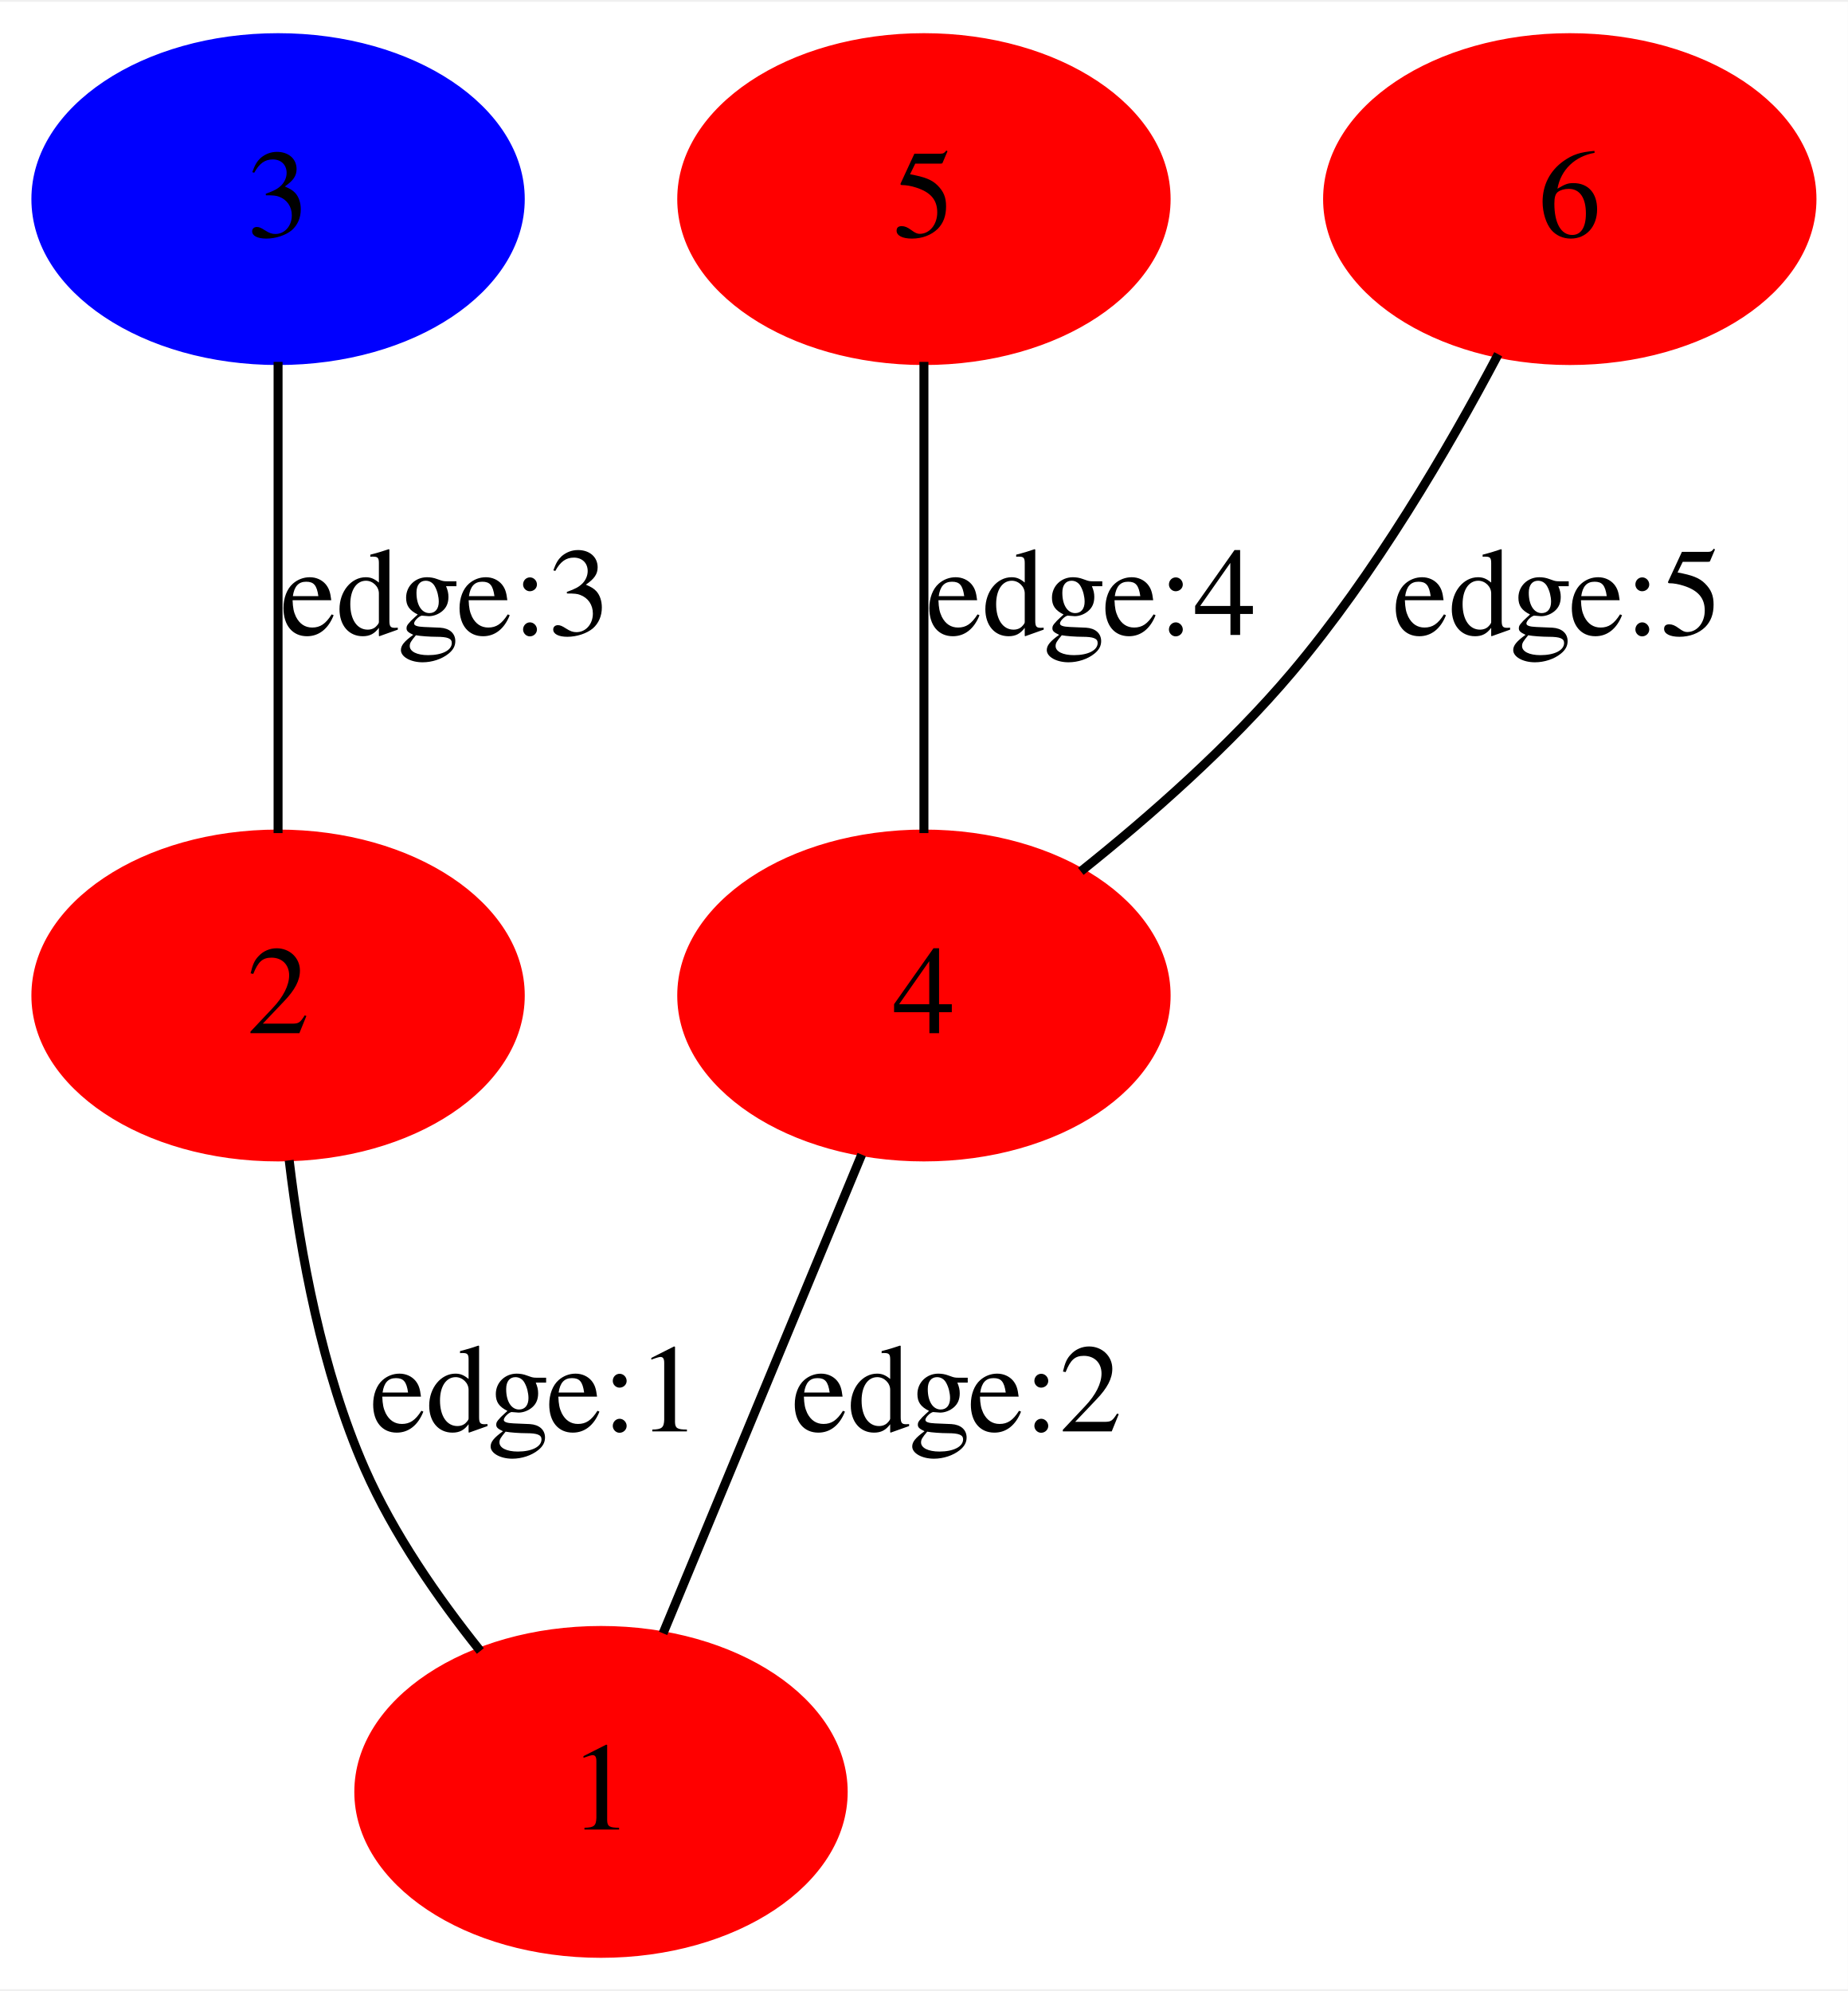
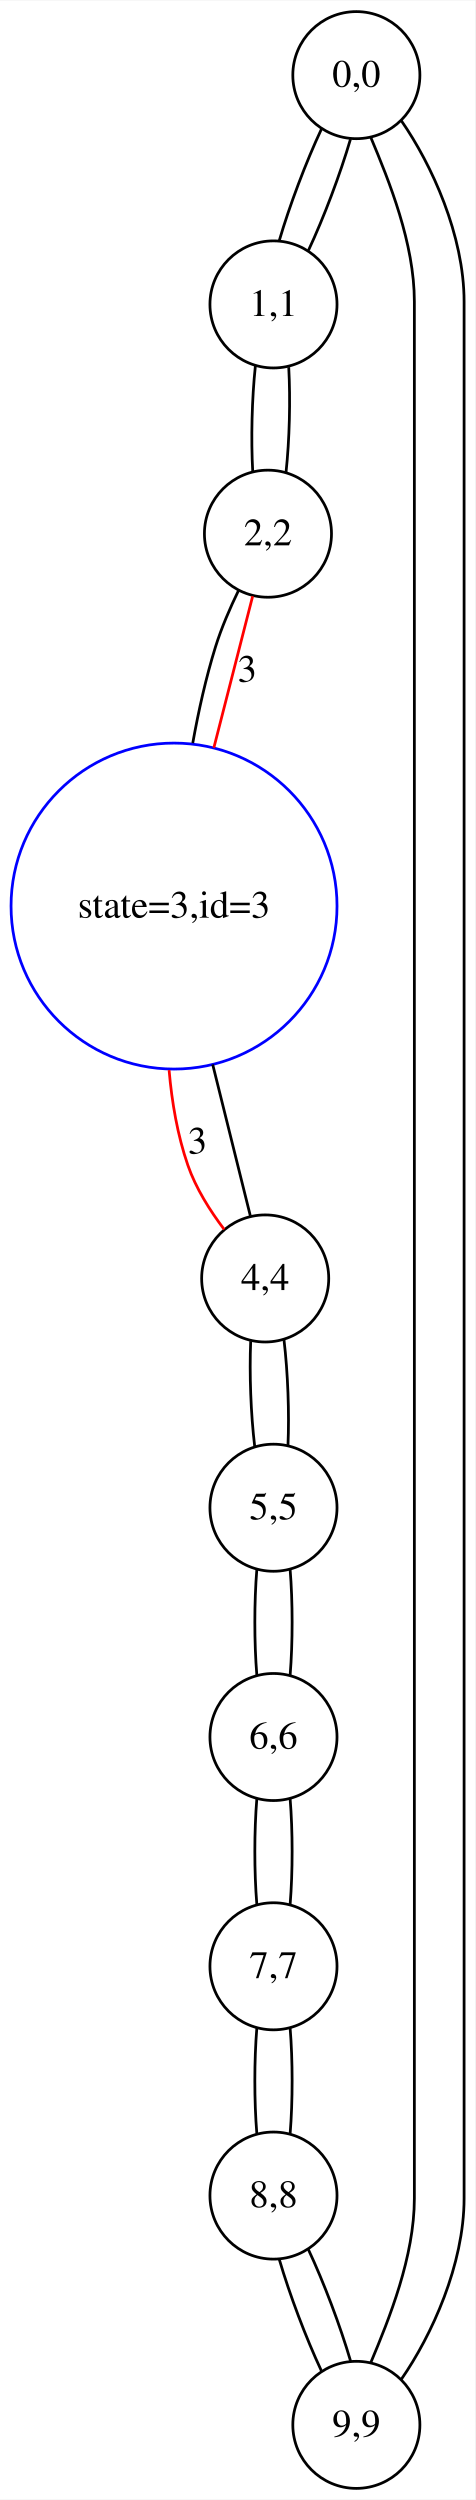
- <svg xmlns="http://www.w3.org/2000/svg" width="206pt" height="222pt" viewBox="0.00 0.00 206.00 221.60">
-   <g id="graph0" class="graph" transform="scale(1 1) rotate(0) translate(4 217.6)">
-     <polygon fill="white" stroke="transparent" points="-4,4 -4,-217.6 202,-217.6 202,4 -4,4" />
+ <svg xmlns="http://www.w3.org/2000/svg" width="172pt" height="905pt" viewBox="0.00 0.00 172.00 904.60">
+   <g id="graph0" class="graph" transform="scale(1 1) rotate(0) translate(4 900.6)">
+     <polygon fill="white" stroke="transparent" points="-4,4 -4,-900.6 168,-900.6 168,4 -4,4" />
    <g id="node1" class="node">
-       <ellipse fill="red" stroke="red" cx="63" cy="-18" rx="27" ry="18" />
-       <text text-anchor="middle" x="63" y="-13.8" font-family="Times,serif" font-size="14.00">1</text>
+       <ellipse fill="none" stroke="black" cx="125" cy="-873.6" rx="23" ry="23" />
+       <text text-anchor="middle" x="125" y="-869.4" font-family="Times,serif" font-size="14.00">0,0</text>
    </g>
    <g id="node2" class="node">
-       <ellipse fill="red" stroke="red" cx="27" cy="-106.8" rx="27" ry="18" />
-       <text text-anchor="middle" x="27" y="-102.6" font-family="Times,serif" font-size="14.00">2</text>
+       <ellipse fill="none" stroke="black" cx="95" cy="-790.6" rx="23" ry="23" />
+       <text text-anchor="middle" x="95" y="-786.4" font-family="Times,serif" font-size="14.00">1,1</text>
    </g>
    <g id="edge1" class="edge">
-       <path fill="none" stroke="black" d="M28.24,-88.42C29.47,-78.07 31.89,-64.88 36.68,-54 39.87,-46.76 44.81,-39.63 49.55,-33.71" />
-       <text text-anchor="middle" x="55.66" y="-58.2" font-family="Times,serif" font-size="14.00">edge:1</text>
+       <path fill="none" stroke="black" d="M112.43,-854.22C106.77,-842.18 100.81,-826.37 97.08,-813.65" />
    </g>
    <g id="node3" class="node">
-       <ellipse fill="blue" stroke="blue" cx="27" cy="-195.6" rx="27" ry="18" />
-       <text text-anchor="middle" x="27" y="-191.4" font-family="Times,serif" font-size="14.00">3</text>
+       <ellipse fill="none" stroke="black" cx="125" cy="-23" rx="23" ry="23" />
+       <text text-anchor="middle" x="125" y="-18.8" font-family="Times,serif" font-size="14.00">9,9</text>
    </g>
    <g id="edge2" class="edge">
-       <path fill="none" stroke="black" d="M27,-177.45C27,-162.23 27,-140.12 27,-124.91" />
-       <text text-anchor="middle" x="45.66" y="-147" font-family="Times,serif" font-size="14.00">edge:3</text>
+       <path fill="none" stroke="black" d="M130.23,-851.05C136.9,-835.17 146,-812.74 146,-791.6 146,-791.6 146,-791.6 146,-105 146,-83.86 136.9,-61.43 130.23,-45.55" />
+     </g>
+     <g id="edge3" class="edge">
+       <path fill="none" stroke="black" d="M107.65,-810.14C113.27,-822.14 119.18,-837.82 122.89,-850.47" />
    </g>
    <g id="node4" class="node">
-       <ellipse fill="red" stroke="red" cx="99" cy="-106.8" rx="27" ry="18" />
-       <text text-anchor="middle" x="99" y="-102.6" font-family="Times,serif" font-size="14.00">4</text>
+       <ellipse fill="none" stroke="black" cx="93" cy="-707.6" rx="23" ry="23" />
+       <text text-anchor="middle" x="93" y="-703.4" font-family="Times,serif" font-size="14.00">2,2</text>
    </g>
-     <g id="edge3" class="edge">
-       <path fill="none" stroke="black" d="M92.06,-89.06C85.68,-73.69 76.29,-51.04 69.92,-35.68" />
-       <text text-anchor="middle" x="102.66" y="-58.2" font-family="Times,serif" font-size="14.00">edge:2</text>
+     <g id="edge4" class="edge">
+       <path fill="none" stroke="black" d="M88.45,-768.32C87.19,-756.51 86.83,-741.86 87.49,-730.02" />
+     </g>
+     <g id="edge19" class="edge">
+       <path fill="none" stroke="black" d="M141.29,-39.51C152.28,-55.36 164,-81.01 164,-105 164,-791.6 164,-791.6 164,-791.6 164,-815.59 152.28,-841.24 141.29,-857.09" />
+     </g>
+     <g id="node10" class="node">
+       <ellipse fill="none" stroke="black" cx="95" cy="-106" rx="23" ry="23" />
+       <text text-anchor="middle" x="95" y="-101.8" font-family="Times,serif" font-size="14.00">8,8</text>
+     </g>
+     <g id="edge20" class="edge">
+       <path fill="none" stroke="black" d="M122.92,-46.05C119.19,-58.77 113.23,-74.58 107.57,-86.62" />
+     </g>
+     <g id="edge5" class="edge">
+       <path fill="none" stroke="black" d="M99.54,-729.81C100.79,-741.54 101.17,-756.08 100.52,-767.89" />
    </g>
    <g id="node5" class="node">
-       <ellipse fill="red" stroke="red" cx="99" cy="-195.6" rx="27" ry="18" />
-       <text text-anchor="middle" x="99" y="-191.4" font-family="Times,serif" font-size="14.00">5</text>
+       <ellipse fill="none" stroke="blue" cx="59" cy="-572.8" rx="59" ry="59" />
+       <text text-anchor="middle" x="59" y="-568.6" font-family="Times,serif" font-size="14.00">state=3,id=3</text>
    </g>
-     <g id="edge4" class="edge">
-       <path fill="none" stroke="black" d="M99,-177.45C99,-162.23 99,-140.12 99,-124.91" />
-       <text text-anchor="middle" x="117.66" y="-147" font-family="Times,serif" font-size="14.00">edge:4</text>
+     <g id="edge6" class="edge">
+       <path fill="none" stroke="black" d="M82.38,-687.11C79.28,-680.73 76.15,-673.5 74,-666.6 70.56,-655.54 67.87,-643.47 65.78,-631.81" />
+     </g>
+     <g id="edge7" class="edge">
+       <path fill="none" stroke="red" d="M73.41,-630.1C78.38,-649.48 83.64,-670.05 87.46,-684.97" />
+       <text text-anchor="middle" x="85.5" y="-654" font-family="Times,serif" font-size="14.00">3</text>
    </g>
    <g id="node6" class="node">
-       <ellipse fill="red" stroke="red" cx="171" cy="-195.6" rx="27" ry="18" />
-       <text text-anchor="middle" x="171" y="-191.4" font-family="Times,serif" font-size="14.00">6</text>
+       <ellipse fill="none" stroke="black" cx="92" cy="-438" rx="23" ry="23" />
+       <text text-anchor="middle" x="92" y="-433.8" font-family="Times,serif" font-size="14.00">4,4</text>
    </g>
-     <g id="edge5" class="edge">
-       <path fill="none" stroke="black" d="M163.02,-178.3C157.38,-167.62 149.2,-153.69 140,-142.8 133.11,-134.65 124.23,-126.82 116.49,-120.64" />
-       <text text-anchor="middle" x="169.66" y="-147" font-family="Times,serif" font-size="14.00">edge:5</text>
+     <g id="edge8" class="edge">
+       <path fill="none" stroke="red" d="M57.21,-513.42C58.21,-501.79 60.26,-489.83 64,-479 66.88,-470.67 72.04,-462.5 77.15,-455.75" />
+       <text text-anchor="middle" x="67.5" y="-483.2" font-family="Times,serif" font-size="14.00">3</text>
+     </g>
+     <g id="edge9" class="edge">
+       <path fill="none" stroke="black" d="M86.62,-460.66C82.91,-475.57 77.81,-496.11 72.99,-515.48" />
+     </g>
+     <g id="node7" class="node">
+       <ellipse fill="none" stroke="black" cx="95" cy="-355" rx="23" ry="23" />
+       <text text-anchor="middle" x="95" y="-350.8" font-family="Times,serif" font-size="14.00">5,5</text>
+     </g>
+     <g id="edge10" class="edge">
+       <path fill="none" stroke="black" d="M86.75,-415.29C86.25,-403.48 86.8,-388.94 88.2,-377.21" />
+     </g>
+     <g id="edge11" class="edge">
+       <path fill="none" stroke="black" d="M100.24,-377.42C100.76,-389.26 100.21,-403.91 98.81,-415.72" />
+     </g>
+     <g id="node8" class="node">
+       <ellipse fill="none" stroke="black" cx="95" cy="-272" rx="23" ry="23" />
+       <text text-anchor="middle" x="95" y="-267.8" font-family="Times,serif" font-size="14.00">6,6</text>
+     </g>
+     <g id="edge12" class="edge">
+       <path fill="none" stroke="black" d="M88.98,-332.72C88.01,-320.91 88.01,-306.26 88.97,-294.42" />
+     </g>
+     <g id="edge13" class="edge">
+       <path fill="none" stroke="black" d="M101.03,-294.42C101.99,-306.26 101.99,-320.91 101.02,-332.72" />
+     </g>
+     <g id="node9" class="node">
+       <ellipse fill="none" stroke="black" cx="95" cy="-189" rx="23" ry="23" />
+       <text text-anchor="middle" x="95" y="-184.8" font-family="Times,serif" font-size="14.00">7,7</text>
+     </g>
+     <g id="edge14" class="edge">
+       <path fill="none" stroke="black" d="M88.98,-249.72C88.01,-237.91 88.01,-223.26 88.97,-211.42" />
+     </g>
+     <g id="edge15" class="edge">
+       <path fill="none" stroke="black" d="M101.03,-211.42C101.99,-223.26 101.99,-237.91 101.02,-249.72" />
+     </g>
+     <g id="edge16" class="edge">
+       <path fill="none" stroke="black" d="M88.98,-166.72C88.01,-154.91 88.01,-140.26 88.97,-128.42" />
+     </g>
+     <g id="edge18" class="edge">
+       <path fill="none" stroke="black" d="M97.11,-82.87C100.82,-70.22 106.73,-54.54 112.35,-42.54" />
+     </g>
+     <g id="edge17" class="edge">
+       <path fill="none" stroke="black" d="M101.03,-128.42C101.99,-140.26 101.99,-154.91 101.02,-166.72" />
    </g>
  </g>
</svg>
